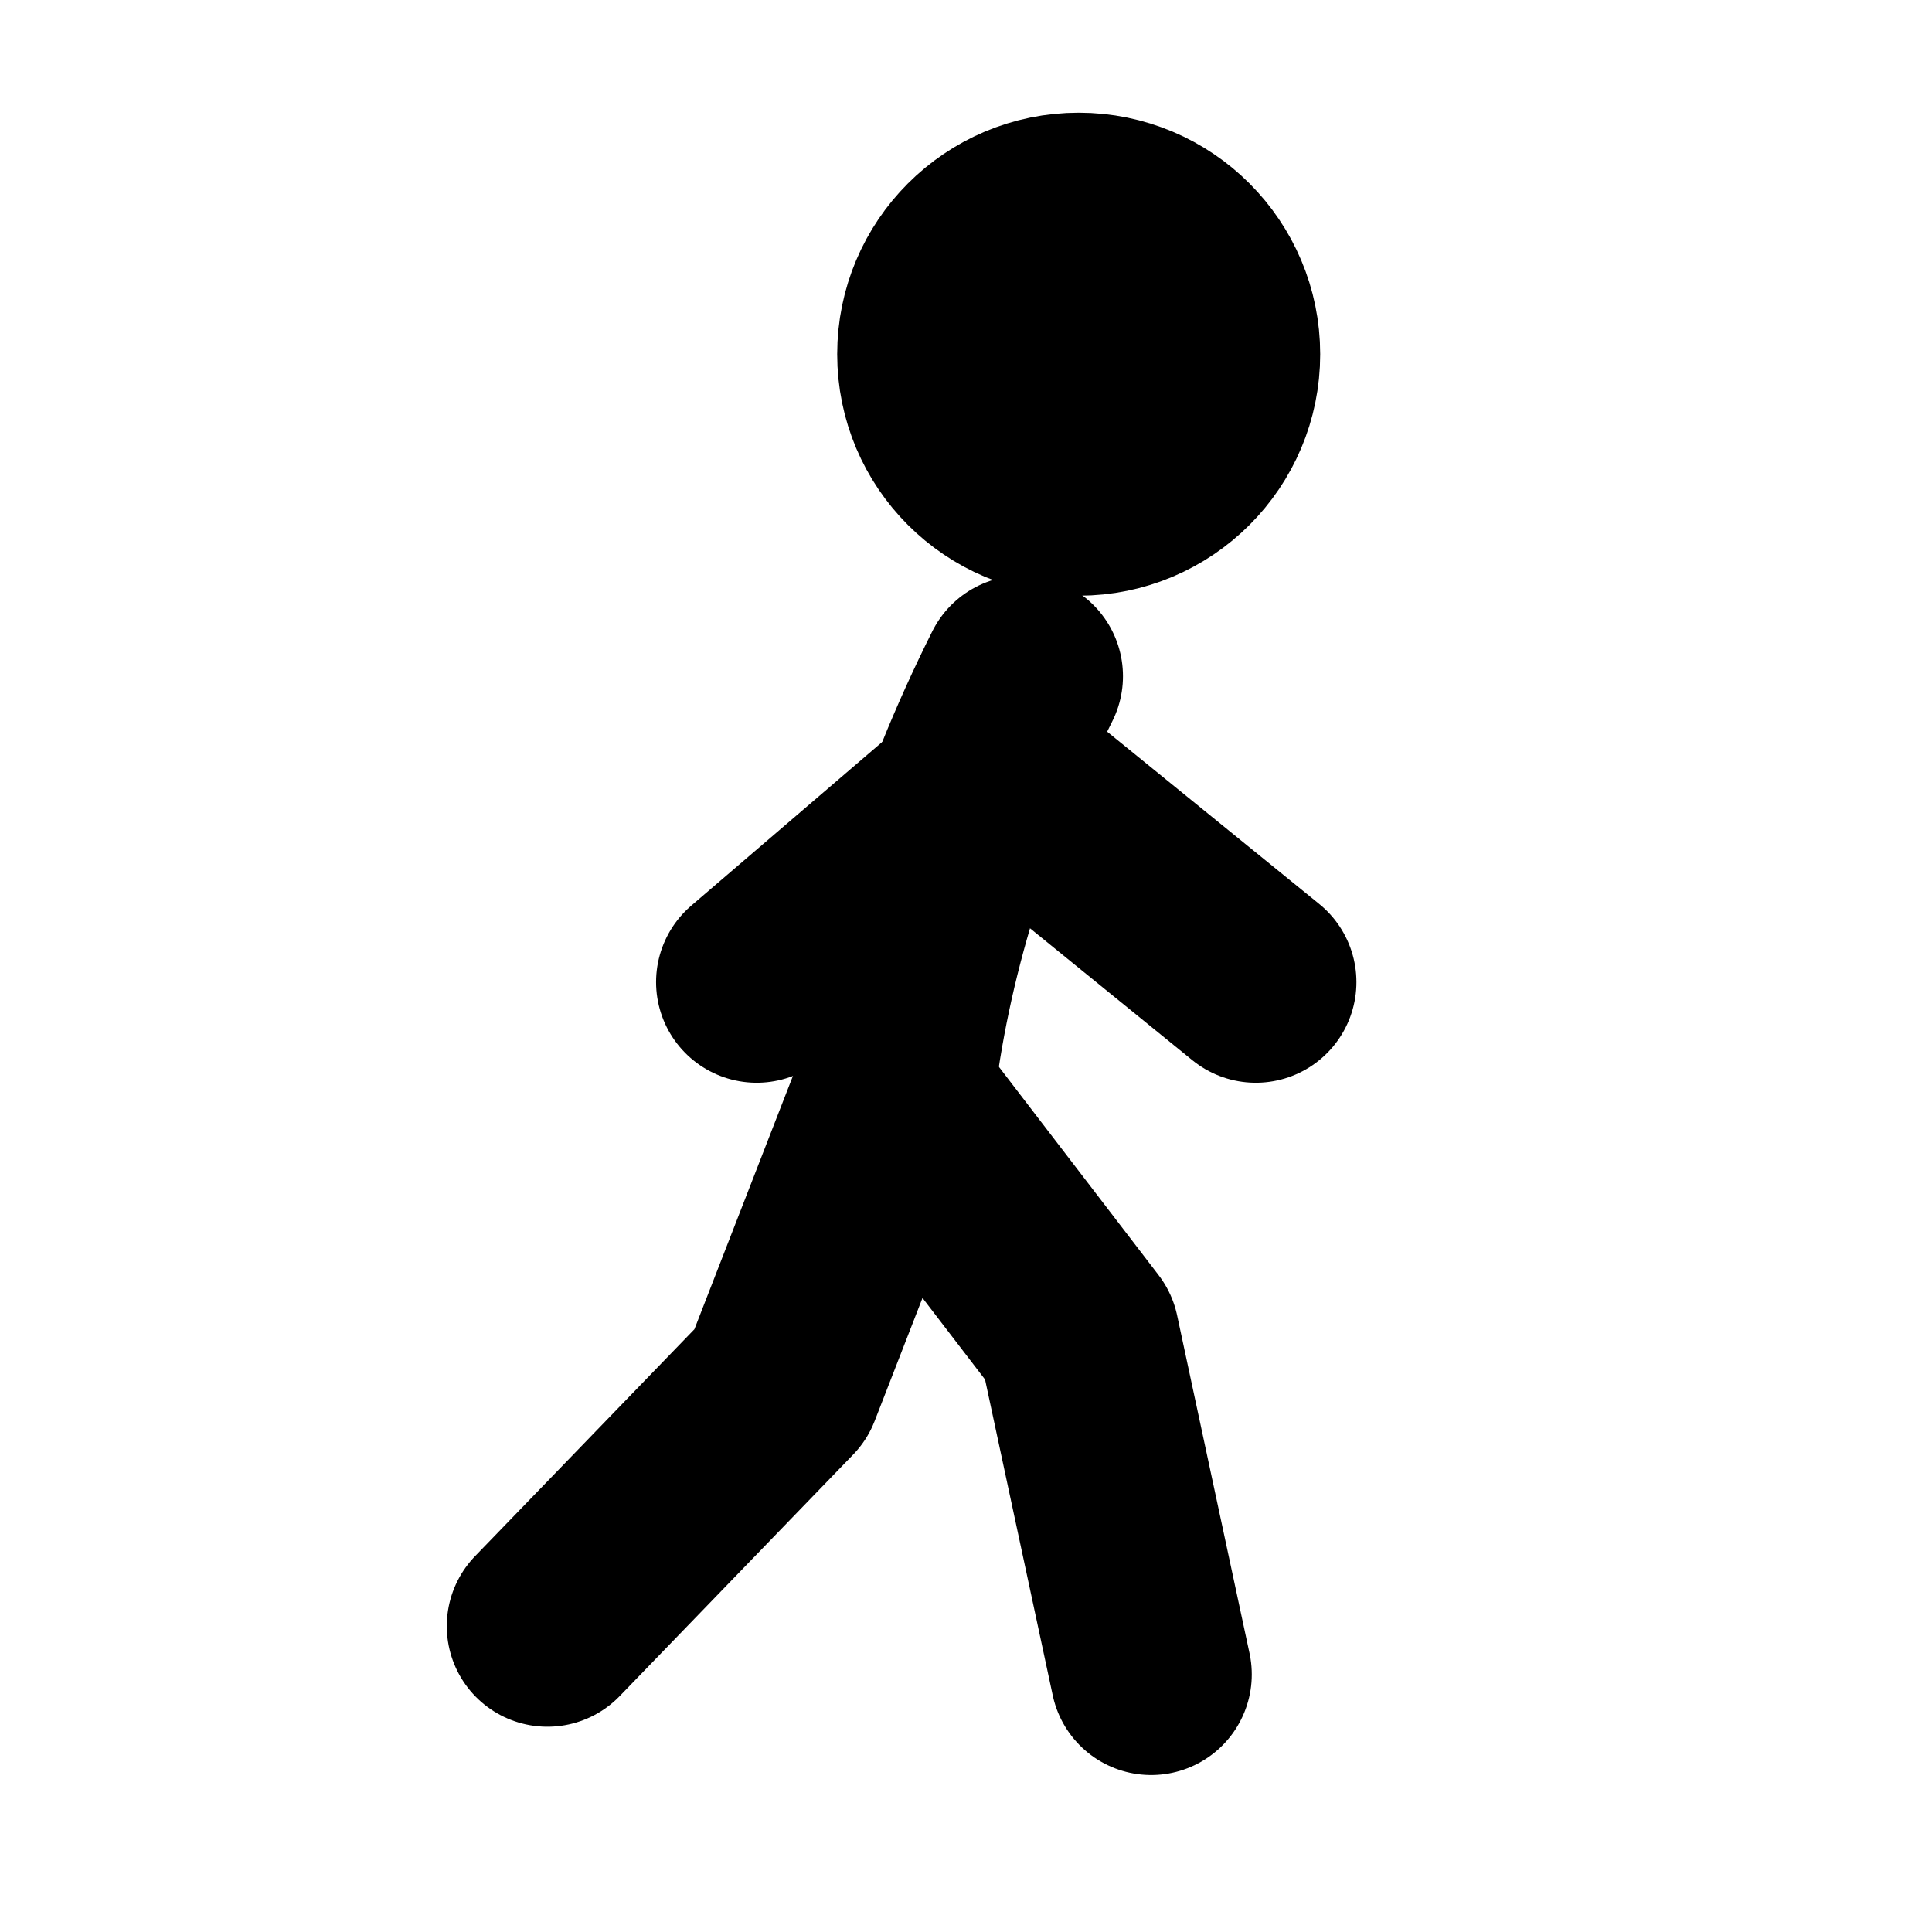
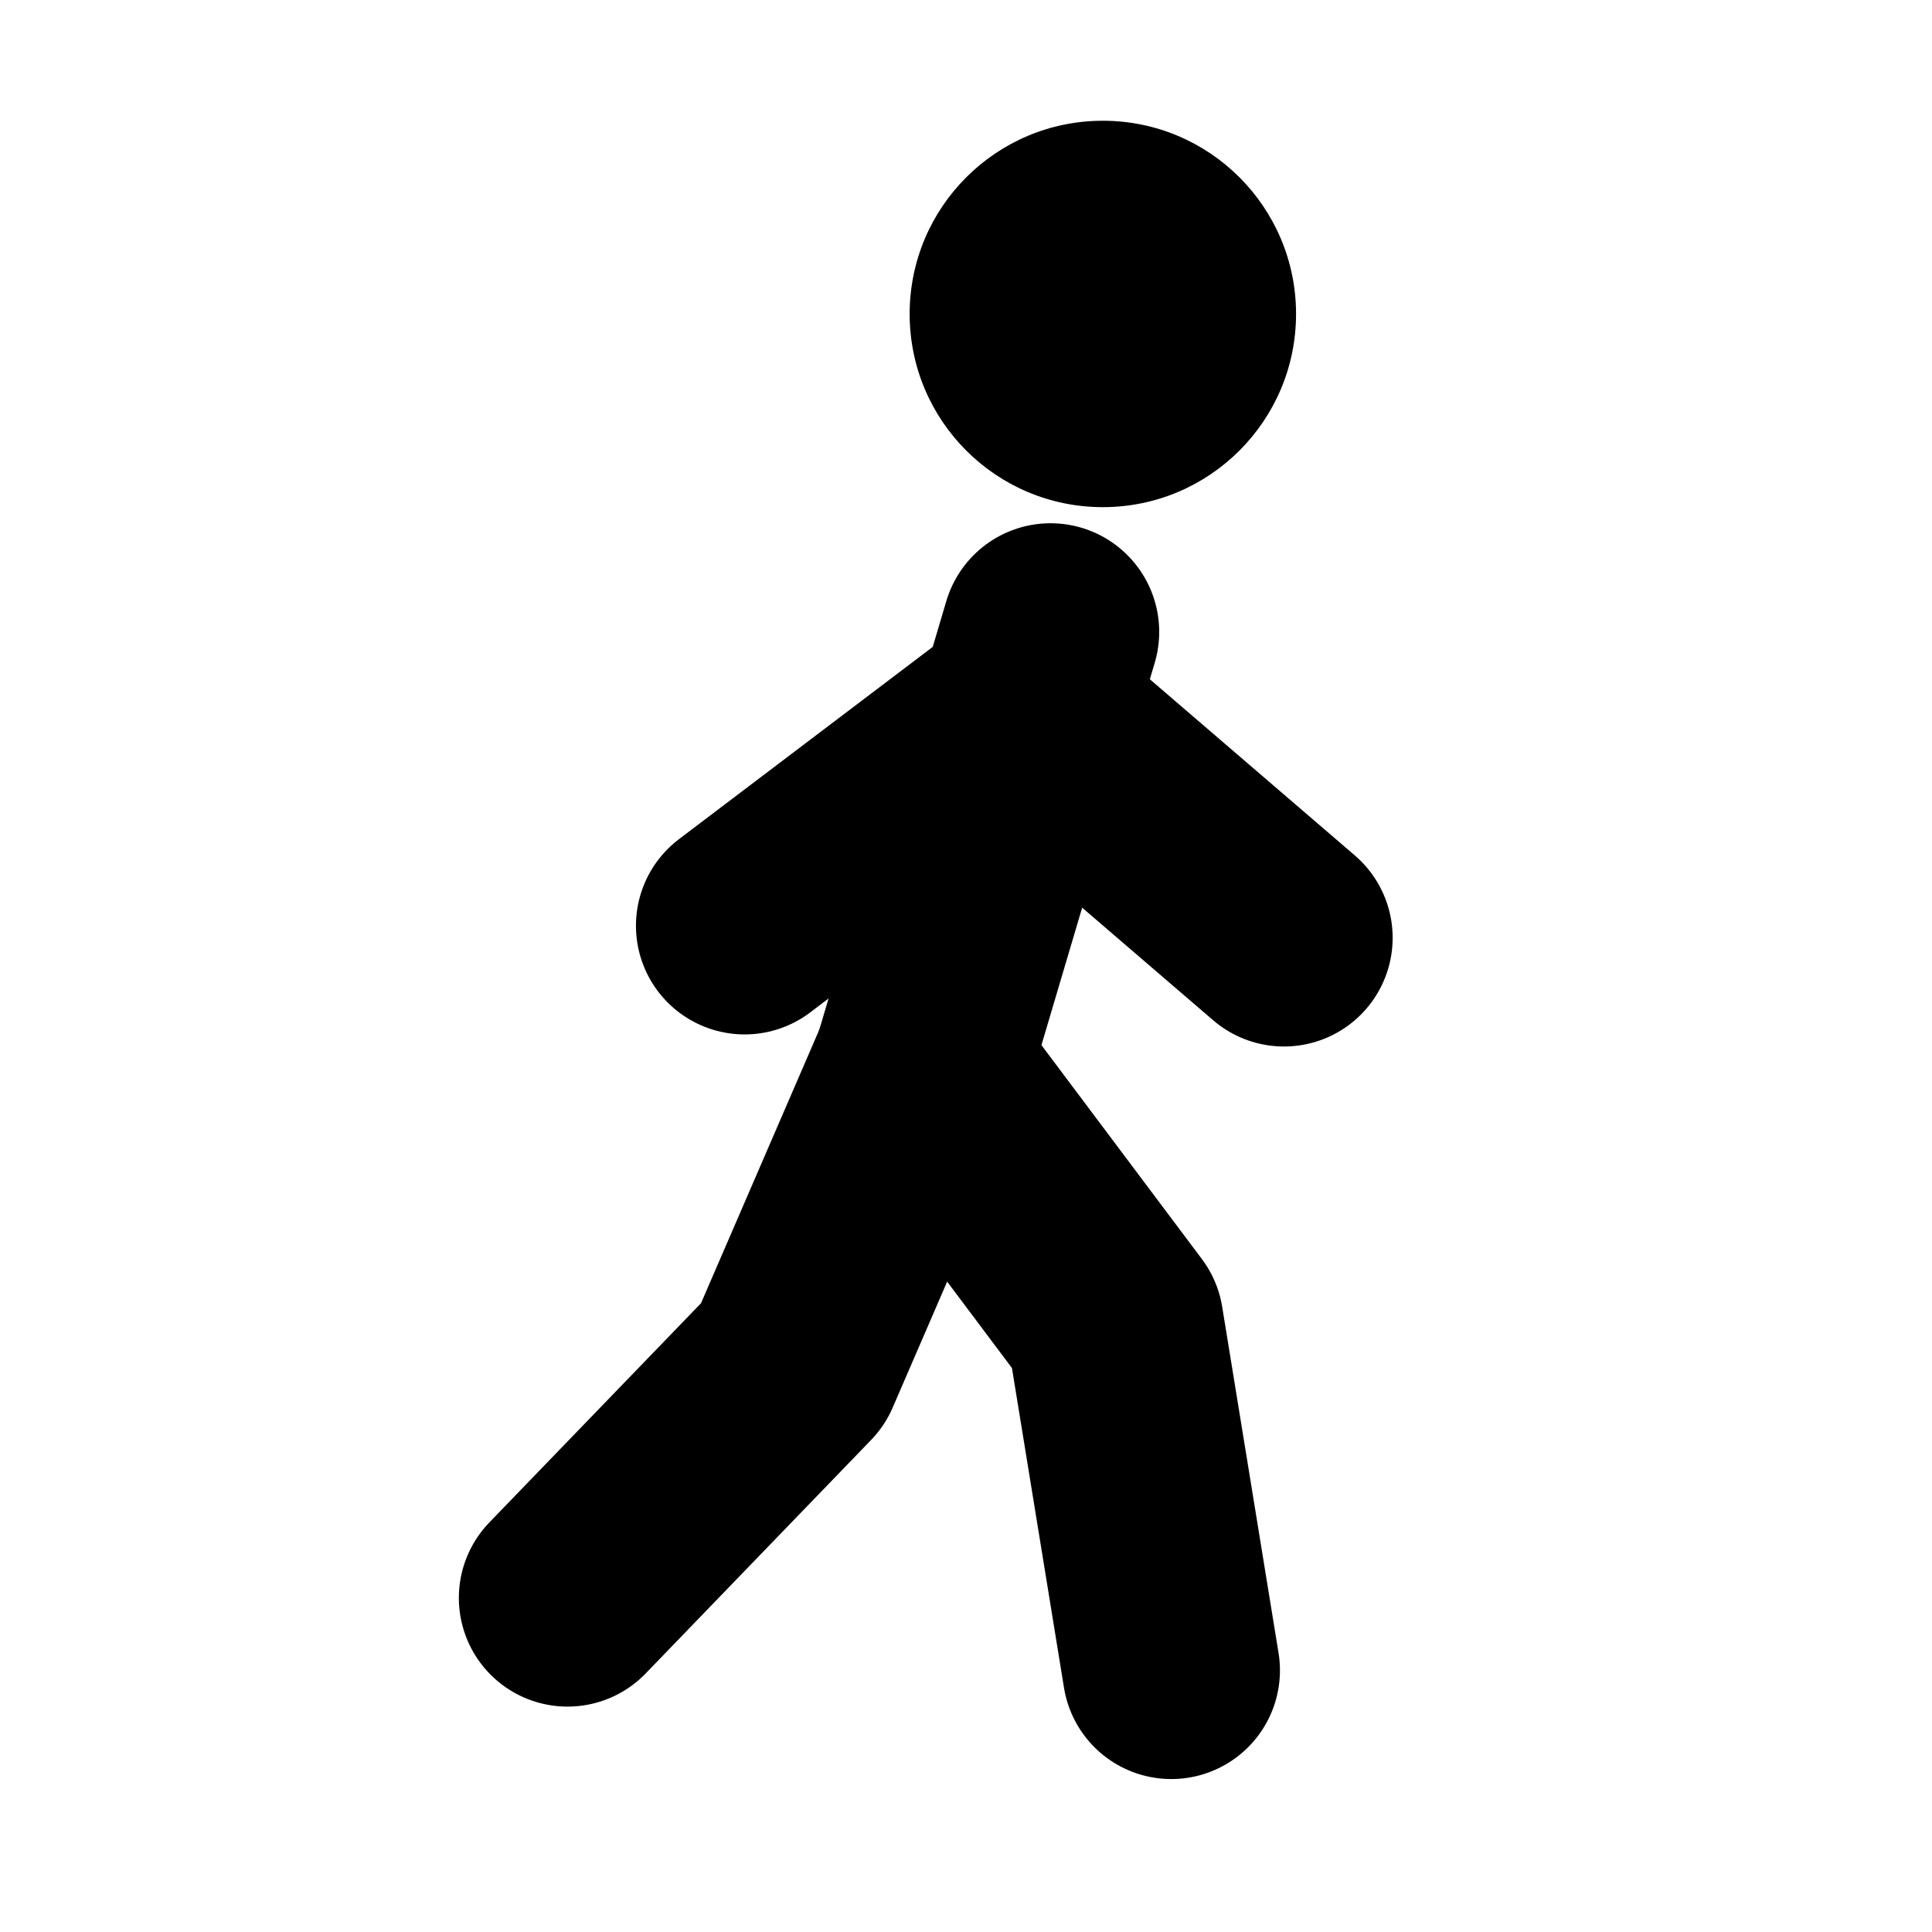
<svg xmlns="http://www.w3.org/2000/svg" width="24" height="24" viewBox="0 0 24 24">
-   <circle cx="13.4" cy="4.4" r="2.1" fill="#000000" stroke="#000000" stroke-width="1.8" stroke-linecap="round" stroke-linejoin="round" />
-   <path d="M12.7,8.4 Q11.4,11 11.1,13.6" fill="none" stroke="#000000" stroke-width="2.5" stroke-linecap="round" stroke-linejoin="round" />
-   <path d="M12.4,9.6 L15.6,12.2" fill="none" stroke="#000000" stroke-width="2.5" stroke-linecap="round" stroke-linejoin="round" />
-   <path d="M12.2,9.8 L9.4,12.2" fill="none" stroke="#000000" stroke-width="2.5" stroke-linecap="round" stroke-linejoin="round" />
-   <path d="M11.1,13.6 L13.4,16.6 L14.3,20.8" fill="none" stroke="#000000" stroke-width="2.5" stroke-linecap="round" stroke-linejoin="round" />
-   <path d="M11.1,13.6 L9.7,17.2 L6.8,20.2" fill="none" stroke="#000000" stroke-width="2.5" stroke-linecap="round" stroke-linejoin="round" />
+   <circle cx="13.7" cy="3.9" r="2.4" fill="#000000" stroke="none" />
+   <path d="M13.05,7.85 L11.45,13.25" fill="none" stroke="#000000" stroke-width="2.7" stroke-linecap="round" stroke-linejoin="round" />
+   <path d="M12.75,8.9 L15.95,11.65" fill="none" stroke="#000000" stroke-width="2.7" stroke-linecap="round" stroke-linejoin="round" />
+   <path d="M12.55,9 L9.25,11.5" fill="none" stroke="#000000" stroke-width="2.7" stroke-linecap="round" stroke-linejoin="round" />
+   <path d="M11.45,13.25 L13.85,16.45 L14.55,20.75" fill="none" stroke="#000000" stroke-width="2.7" stroke-linecap="round" stroke-linejoin="round" />
+   <path d="M11.45,13.25 L9.85,16.95 L7.05,19.85" fill="none" stroke="#000000" stroke-width="2.7" stroke-linecap="round" stroke-linejoin="round" />
</svg>
